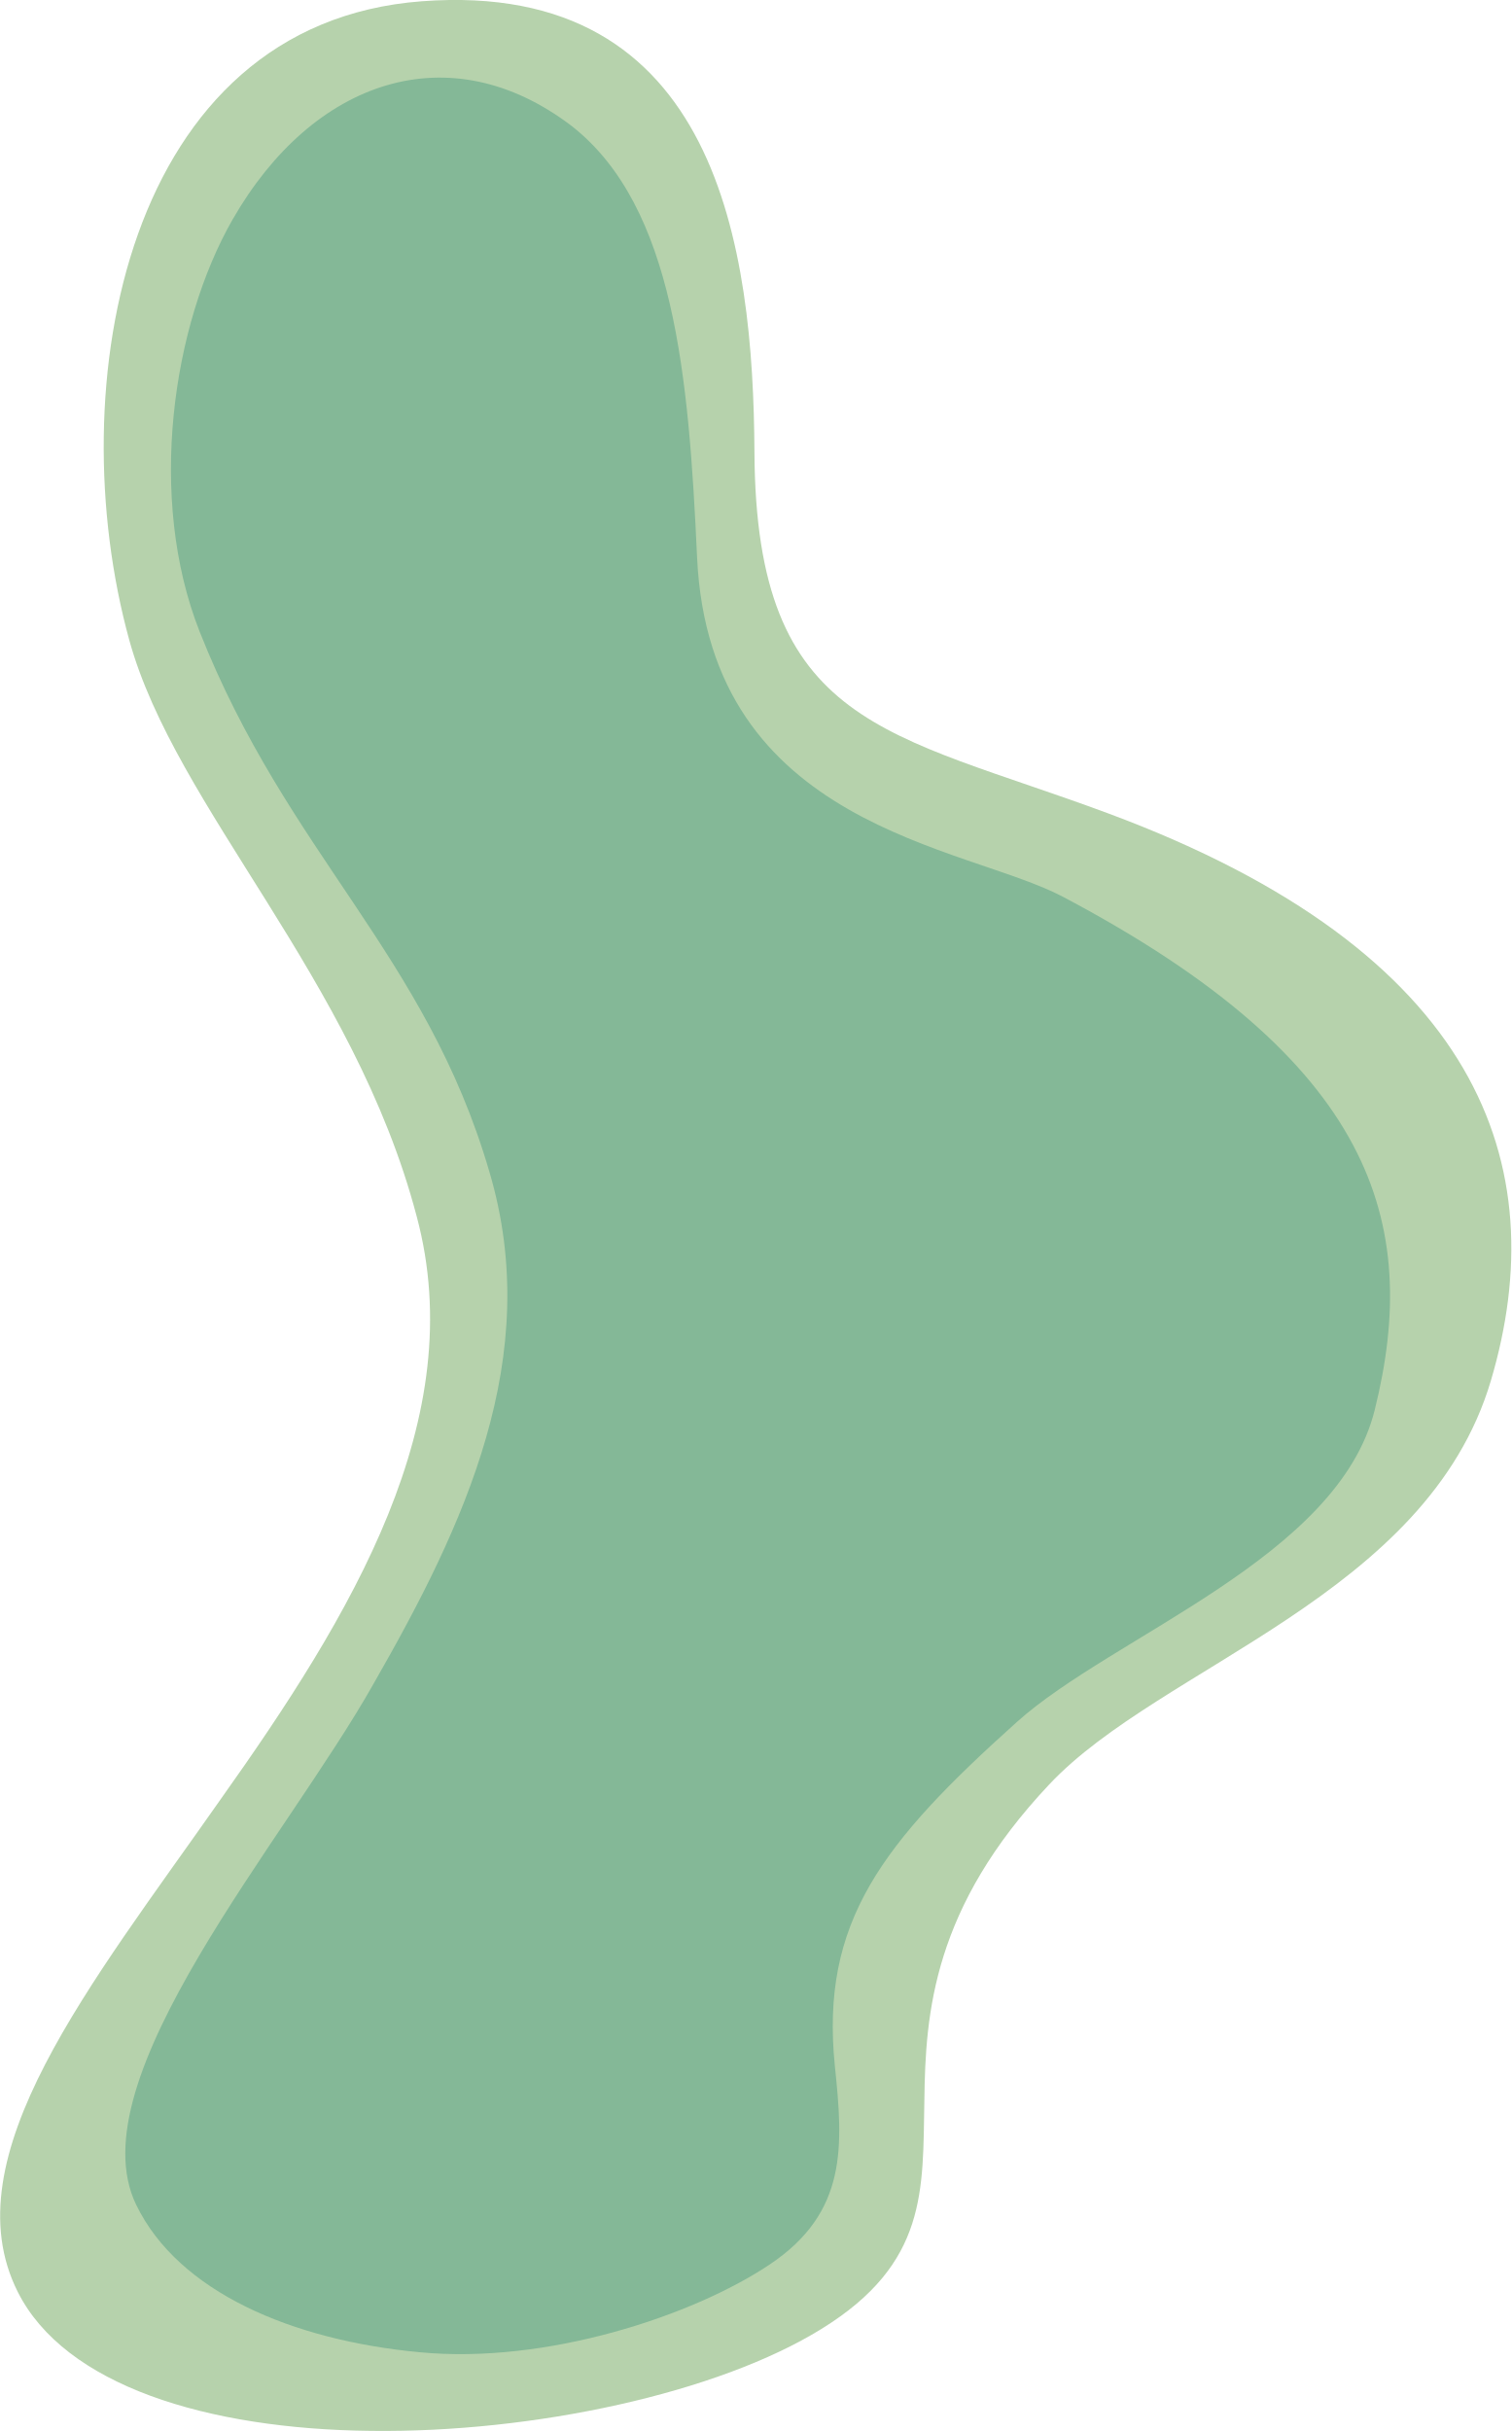
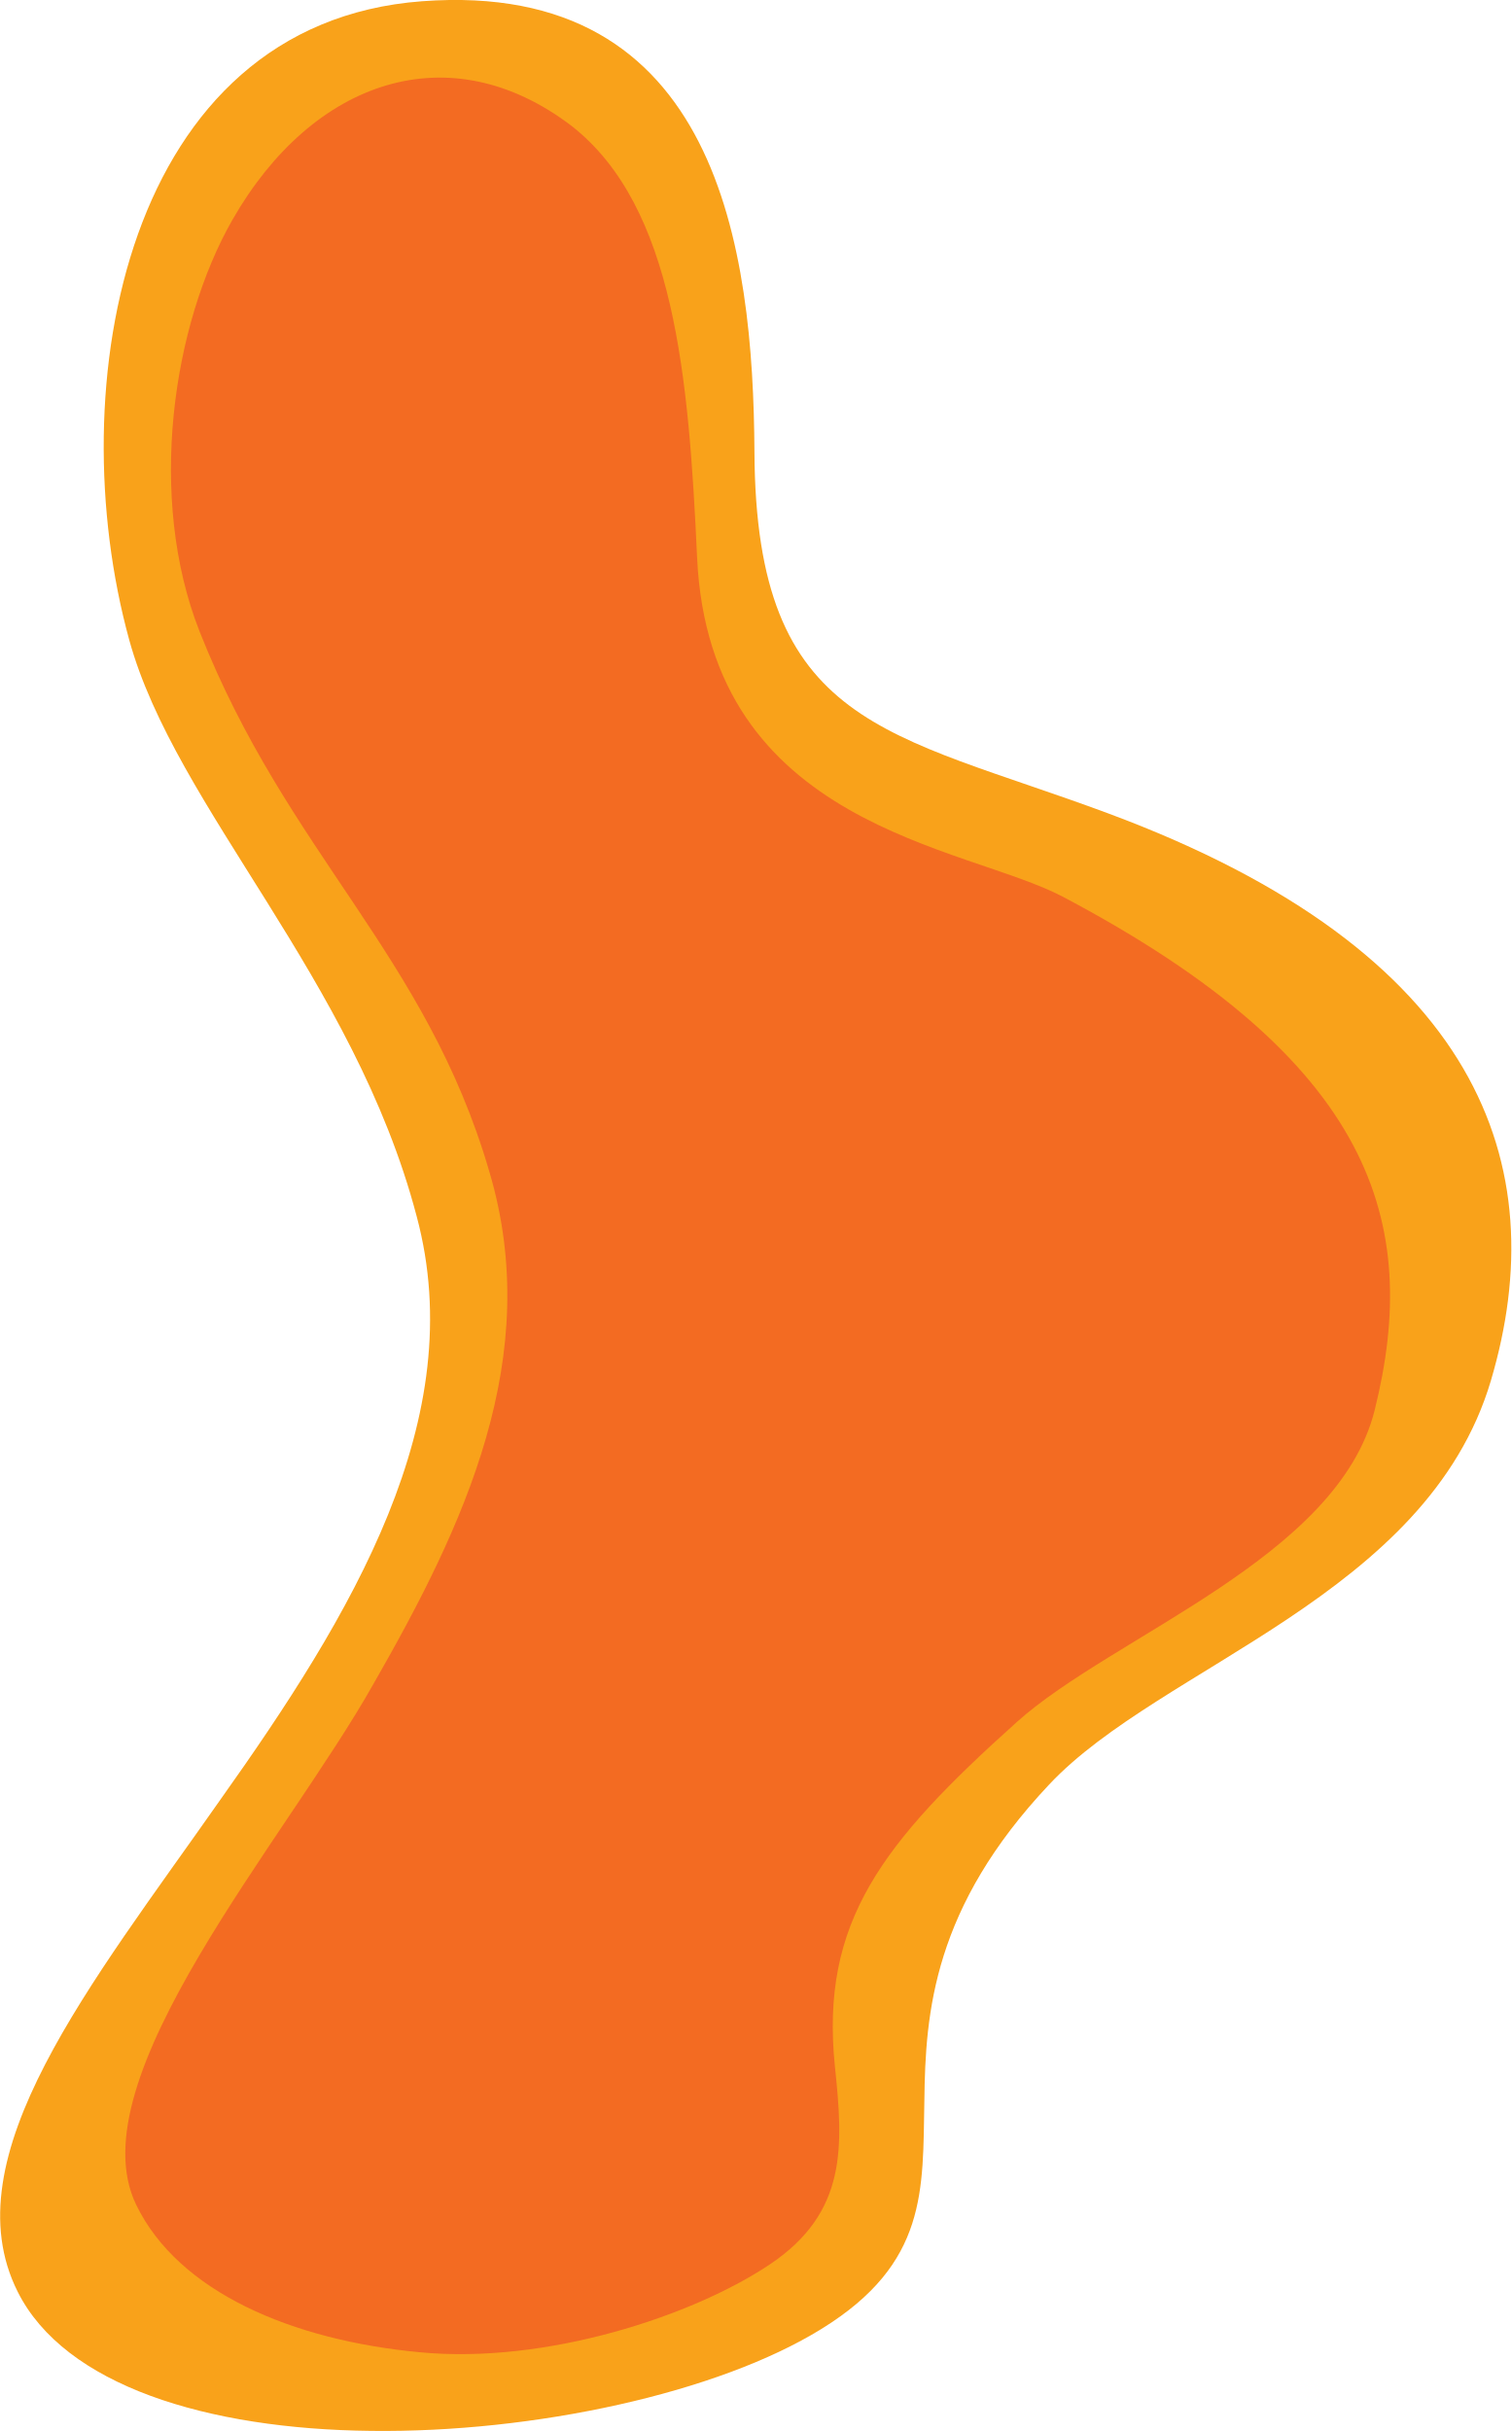
<svg xmlns="http://www.w3.org/2000/svg" version="1.1" id="Layer_1" x="0px" y="0px" viewBox="0 0 743.7 1196.2" style="enable-background:new 0 0 743.7 1196.2;" xml:space="preserve">
  <style type="text/css">
- 	.st0{fill:#B6D2AC;}
- 	.st1{fill:#84B897;}
+ 	.st0{fill:#F9A21A;}
+ 	.st1{fill:#F36B22;}
</style>
  <g id="Group_476" transform="translate(1052.562 -405.402) rotate(67)">
    <path id="Path_308" class="st0" d="M43.6,936.4C90.5,798,219.5,833.9,311.8,872.5c125.3,52.4,152.2-6.8,231.7-90.9   c134.1-141.9,245.1-134.5,330.4-64.2s65.6,204.3,98,277.7c33.4,76.1,79.3,99.9,119.3,117.4c40,17.9,74.2,29.6,83.5,90.3   c9.2,59.4-8.2,150.5-40.4,223.8c-32.3,73.9-79.5,130.1-131,133.3c-74.1,4.7-125.2-92.5-183.8-186.3   c-58.5-95.1-124.5-186.9-226.6-201.2c-119.9-17.4-231.5,30.7-316.2,19.4C148.4,1174.7-3.4,1075.2,43.6,936.4z" />
    <path id="Path_309" class="st1" d="M129,892.5c56.3-31,135.9-4.8,219.4,26.2c124.9,46.3,182.1-66.3,224-100.4   c134.2-109.3,216.5-99.8,292.5-42.6c59.8,45,51.8,161.7,72.5,222.1c28.8,84.1,52.6,127.5,121,148.6c37.5,11.5,68.6,22.2,77.2,67.7   c8.5,44.6,2.3,120.4-27.6,175.4c-29.9,55.4-73.6,97.6-121.2,100c-68.6,3.5-136.3-137.5-190.5-207.8   c-54.1-71.3-115.2-140.1-209.6-150.8c-110.9-13.1-182.9,30.3-300.3,27.4c-70.8-1.8-144.2-46.6-180.3-94.1   C58.2,1001,63.1,930,129,892.5z" />
  </g>
</svg>
